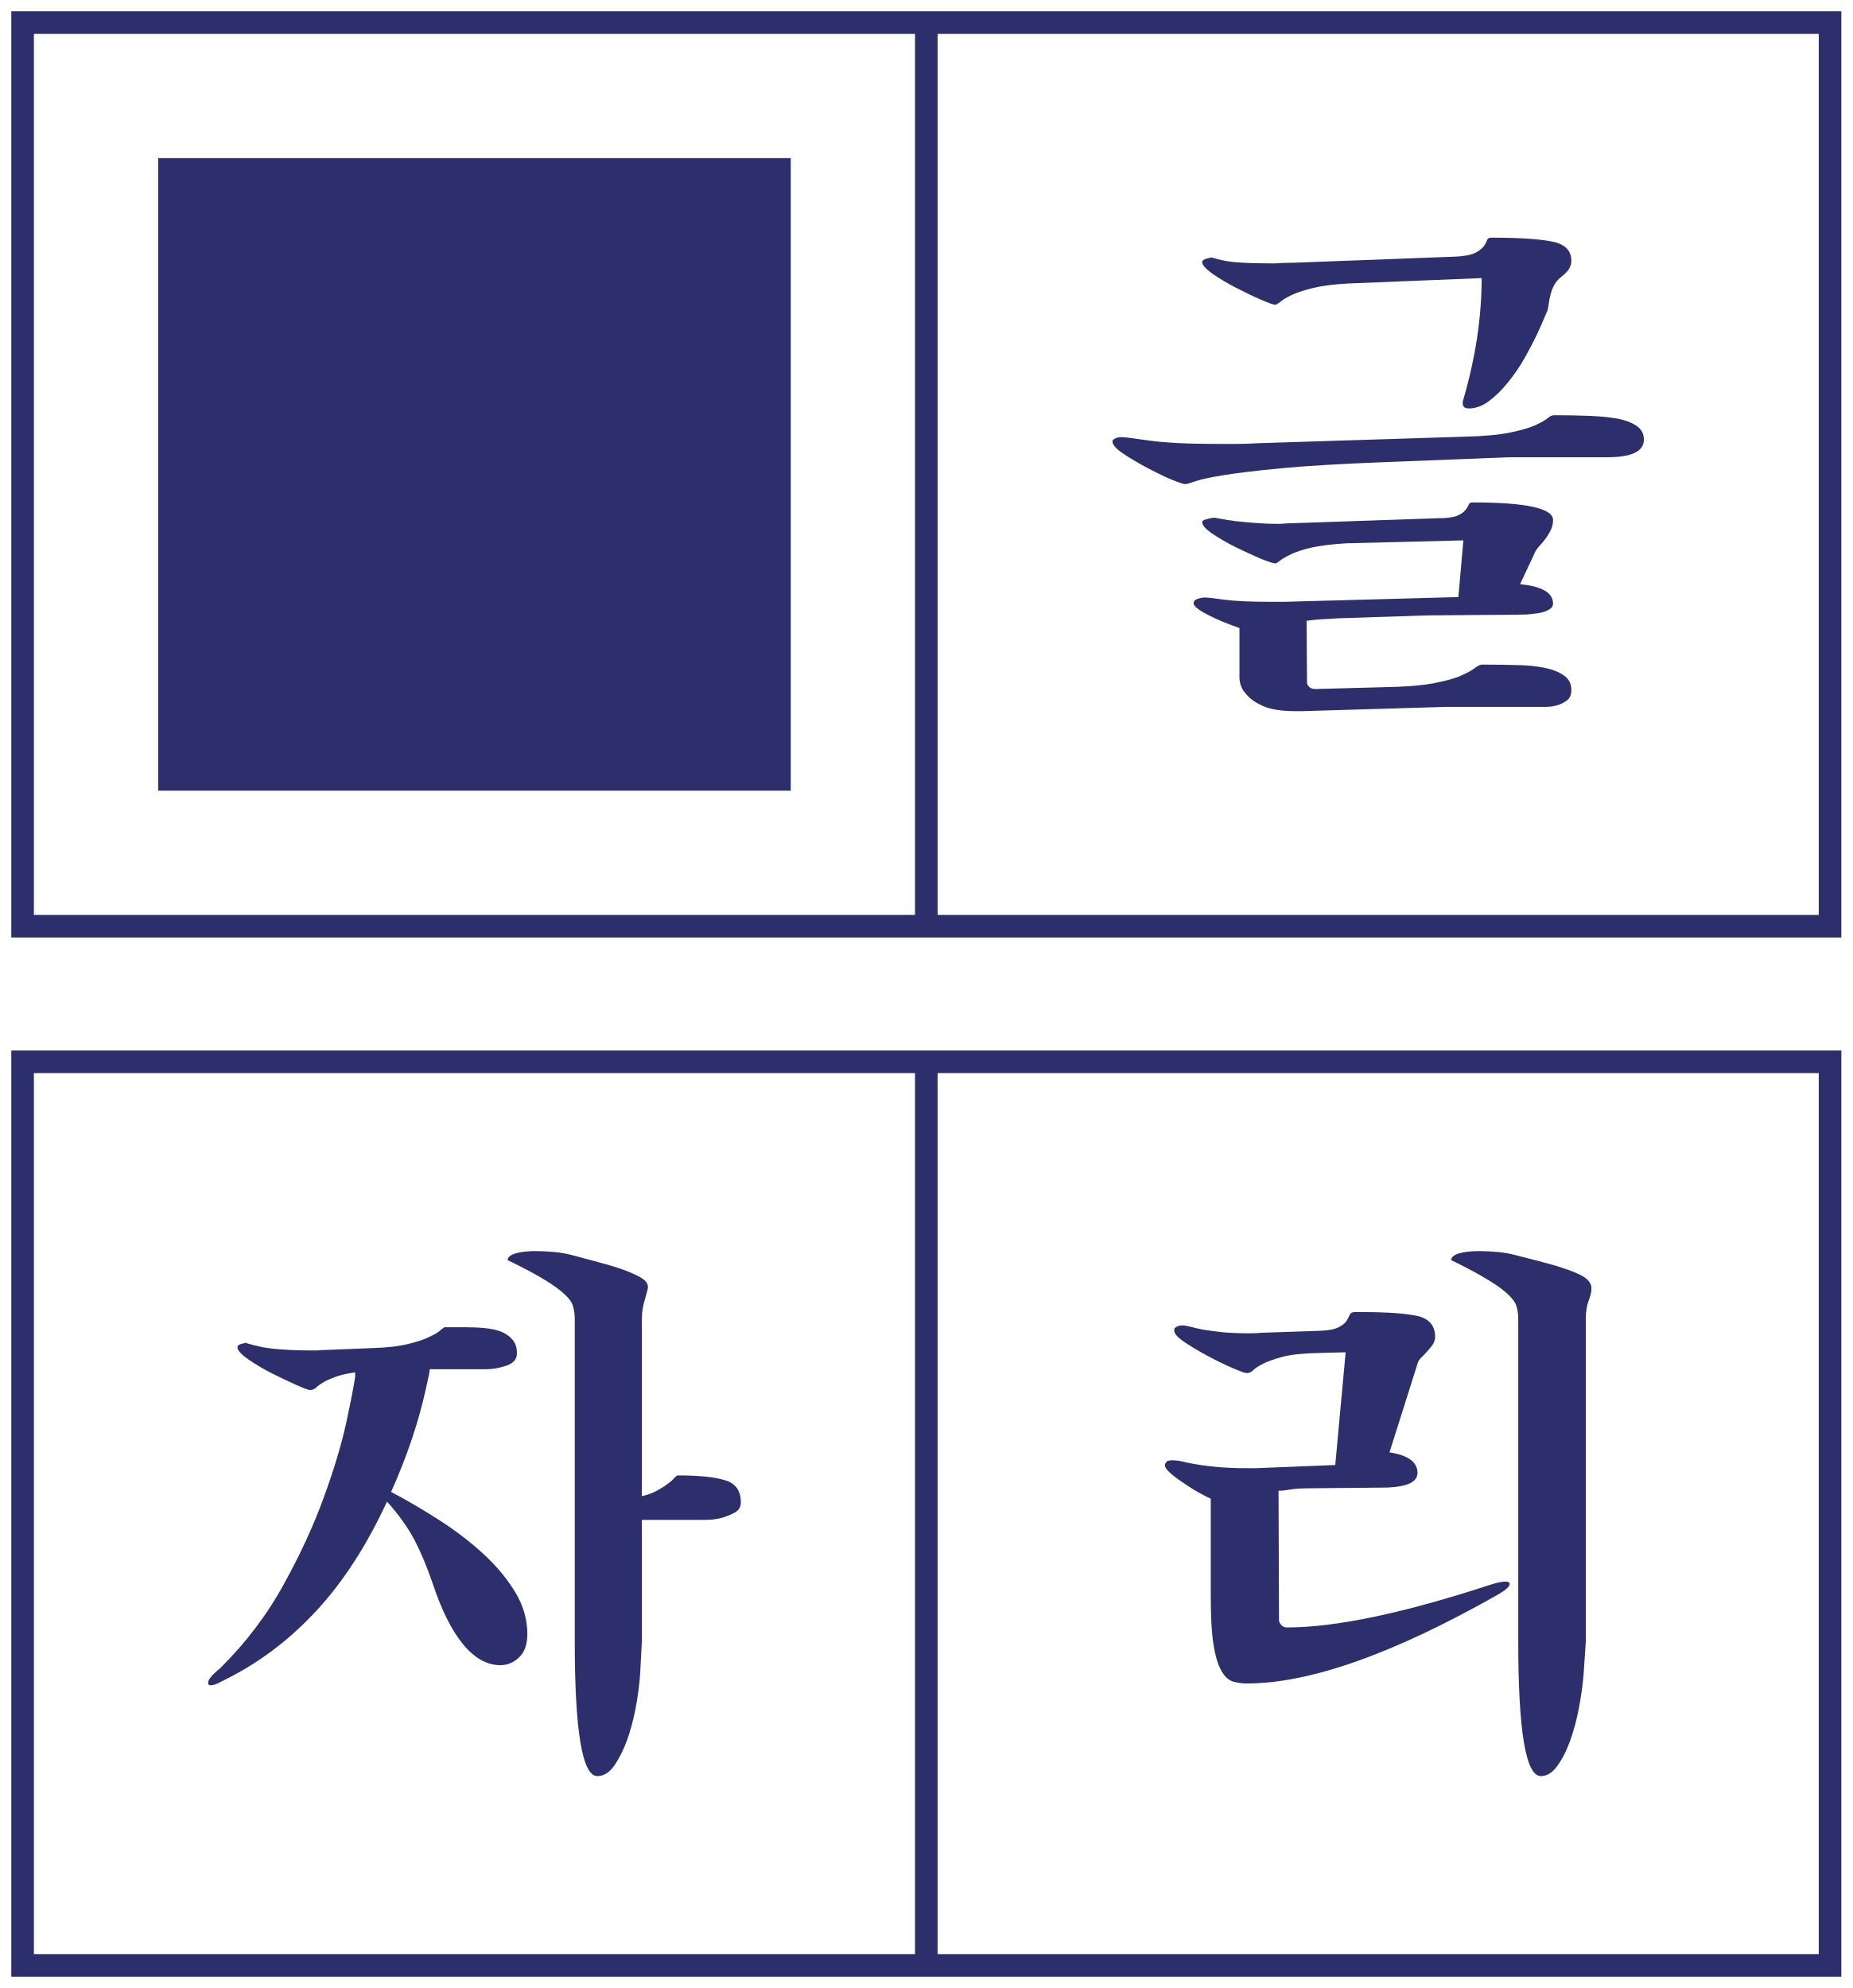
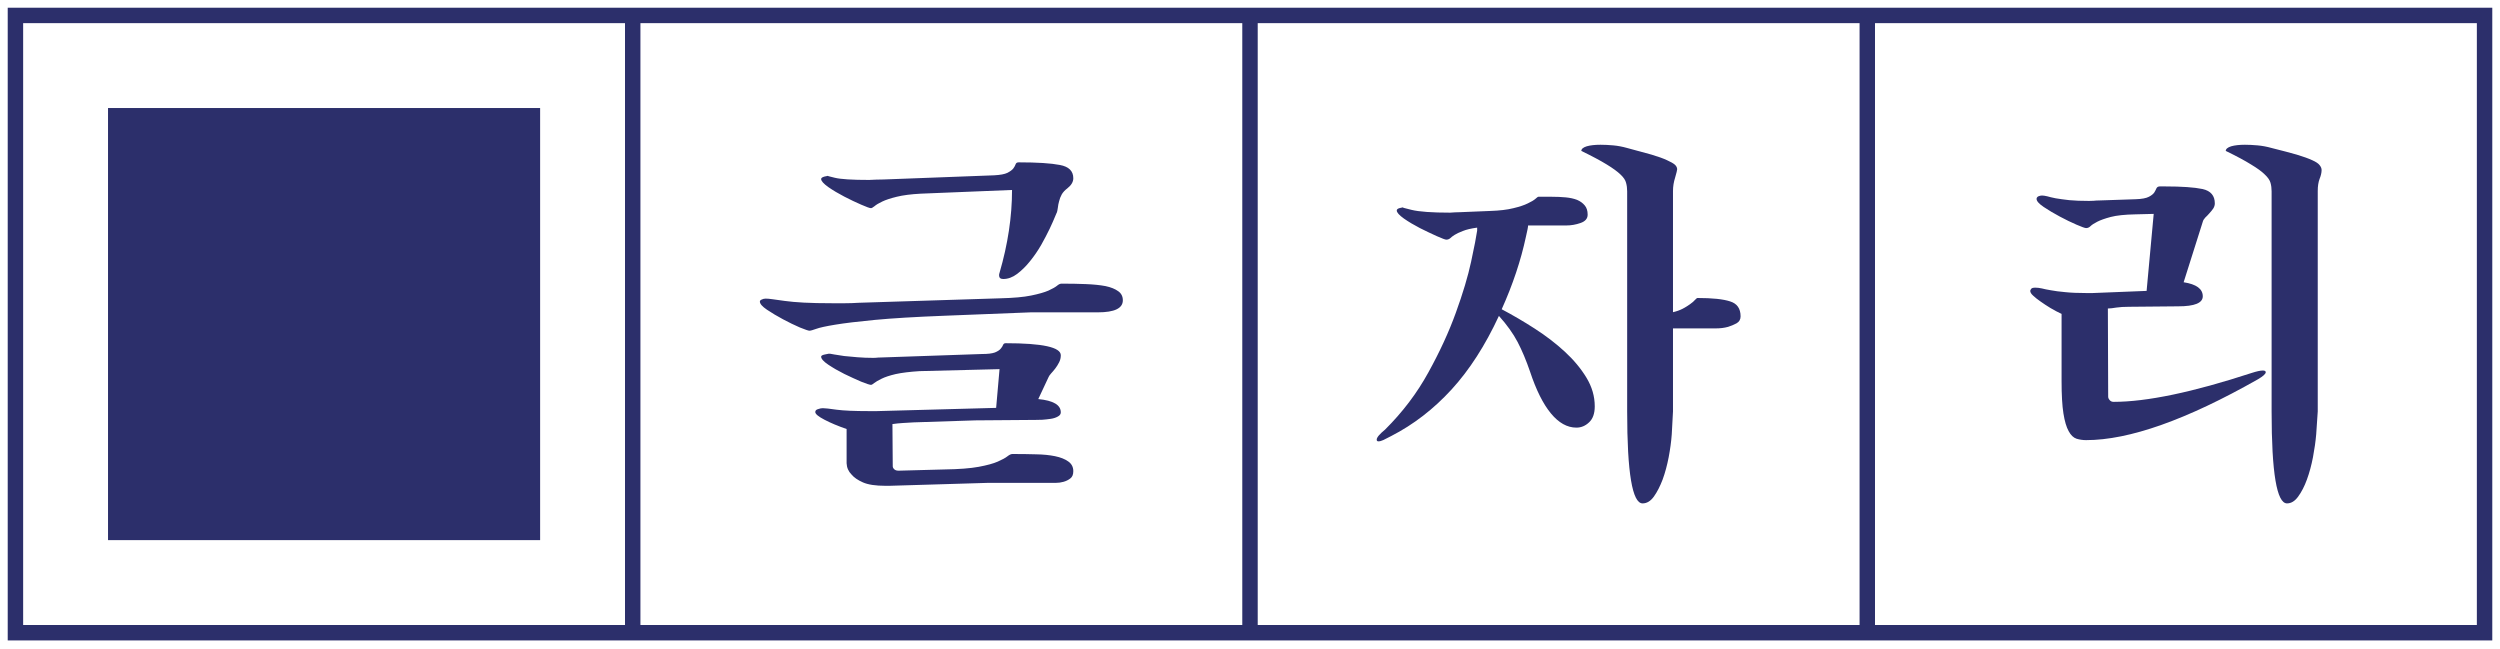
- <svg xmlns="http://www.w3.org/2000/svg" class="logo-svg" viewBox="-1 -1 82 88" role="img" aria-label="글자리" width="82" height="88">
+ <svg xmlns="http://www.w3.org/2000/svg" class="logo-svg" viewBox="-1 -1 162 42" role="img" aria-label="글자리" width="162" height="42">
  <rect x="6" y="6" width="28" height="28" fill="#2C2F6B" />
  <g fill="none" stroke="#2C2F6B" stroke-width="1" vector-effect="non-scaling-stroke">
-     <rect x="0" y="0" width="80" height="40" vector-effect="non-scaling-stroke" />
-     <rect x="0" y="46" width="80" height="40" vector-effect="non-scaling-stroke" />
-     <path d="M40 0V40M40 46V86" vector-effect="non-scaling-stroke" />
+     <rect x="0" y="0" width="160" height="40" vector-effect="non-scaling-stroke" />
+     <path d="M40 0V40M80 0V40M120 0V40" vector-effect="non-scaling-stroke" />
  </g>
  <g fill="#2C2F6B">
    <path transform="translate(40 0)" d="M28.55 10.55Q28.55 9.85 27.68 9.69Q26.82 9.52 25.01 9.52Q24.85 9.52 24.81 9.65Q24.77 9.77 24.66 9.92Q24.55 10.06 24.28 10.2Q24.01 10.33 23.42 10.36L16.26 10.63Q16.02 10.63 15.77 10.64Q15.53 10.66 15.32 10.66Q13.67 10.66 13.1 10.52Q12.53 10.39 12.67 10.39Q12.64 10.39 12.43 10.44Q12.21 10.5 12.21 10.6Q12.21 10.79 12.67 11.12Q13.13 11.44 13.71 11.74Q14.29 12.04 14.8 12.26Q15.32 12.49 15.45 12.49Q15.5 12.49 15.67 12.36Q15.83 12.22 16.17 12.06Q16.5 11.9 17.11 11.75Q17.72 11.6 18.66 11.55L24.58 11.31Q24.58 13.9 23.77 16.68Q23.74 16.76 23.74 16.84Q23.74 17.08 24.01 17.08Q24.47 17.08 24.91 16.75Q25.36 16.41 25.75 15.92Q26.14 15.44 26.47 14.87Q26.79 14.3 27.02 13.82Q27.25 13.33 27.37 13.03Q27.49 12.74 27.49 12.76Q27.52 12.66 27.55 12.45Q27.57 12.25 27.63 12.04Q27.68 11.82 27.8 11.6Q27.92 11.39 28.17 11.2Q28.55 10.9 28.55 10.55ZM31.76 18.46Q31.76 18.08 31.46 17.87Q31.16 17.65 30.64 17.54Q30.11 17.44 29.38 17.41Q28.65 17.38 27.79 17.38Q27.65 17.38 27.49 17.52Q27.33 17.65 26.94 17.83Q26.55 18 25.82 18.15Q25.09 18.3 23.82 18.33L14.64 18.62Q14.18 18.65 13.75 18.65Q13.32 18.65 12.94 18.65Q11.83 18.65 11.09 18.61Q10.35 18.57 9.85 18.5Q9.35 18.43 9.06 18.39Q8.78 18.35 8.62 18.35Q8.48 18.35 8.36 18.41Q8.24 18.46 8.24 18.54Q8.24 18.76 8.7 19.07Q9.16 19.38 9.74 19.69Q10.32 20 10.83 20.22Q11.35 20.43 11.45 20.43Q11.56 20.43 11.89 20.31Q12.21 20.19 13.12 20.04Q14.02 19.89 15.69 19.73Q17.37 19.57 20.2 19.46L25.79 19.24H30.14Q31.76 19.24 31.76 18.46ZM28.55 29.53Q28.55 29.13 28.22 28.9Q27.9 28.67 27.36 28.56Q26.82 28.45 26.13 28.44Q25.44 28.42 24.74 28.42H24.6Q24.47 28.42 24.28 28.57Q24.09 28.72 23.66 28.91Q23.23 29.1 22.42 29.25Q21.61 29.4 20.2 29.42L17.23 29.5Q17.04 29.5 16.95 29.41Q16.85 29.32 16.85 29.21L16.83 26.48Q17.18 26.43 17.52 26.41Q17.85 26.4 18.2 26.37L22.2 26.24L26.12 26.21Q26.28 26.21 26.55 26.2Q26.82 26.18 27.09 26.14Q27.36 26.1 27.55 25.99Q27.74 25.89 27.74 25.72Q27.74 25 26.28 24.86L26.95 23.43Q26.98 23.35 27.11 23.2Q27.25 23.05 27.38 22.88Q27.52 22.7 27.63 22.48Q27.74 22.27 27.74 22.02Q27.74 21.24 24.17 21.24Q24.04 21.24 24 21.35Q23.96 21.46 23.85 21.59Q23.74 21.73 23.47 21.84Q23.2 21.94 22.63 21.94L16.23 22.16Q16.07 22.16 15.91 22.17Q15.75 22.19 15.59 22.19Q15.07 22.19 14.57 22.15Q14.07 22.11 13.7 22.07Q13.32 22.02 13.06 21.97Q12.8 21.92 12.78 21.92H12.7Q12.56 21.94 12.45 21.97Q12.21 22.02 12.21 22.11Q12.21 22.32 12.67 22.63Q13.13 22.94 13.71 23.23Q14.29 23.51 14.8 23.73Q15.32 23.94 15.45 23.94Q15.5 23.94 15.65 23.82Q15.8 23.7 16.13 23.54Q16.45 23.38 17.04 23.24Q17.64 23.11 18.58 23.05L23.77 22.92L23.55 25.43L15.83 25.64H15.29Q13.91 25.64 13.22 25.55Q12.53 25.45 12.32 25.45Q12.18 25.45 12.01 25.51Q11.83 25.56 11.83 25.7Q11.83 25.89 12.43 26.2Q13.02 26.51 13.86 26.8V29.02Q13.88 29.45 14.18 29.75Q14.42 30.04 14.92 30.26Q15.42 30.48 16.37 30.48H16.64L23.01 30.29H26.98Q27.14 30.29 27.41 30.29Q27.68 30.29 27.92 30.22Q28.17 30.15 28.36 30Q28.55 29.86 28.55 29.53Z" />
-     <path transform="translate(-40 46)" d="M67.41 25.66V20.28H70.19Q70.62 20.28 70.98 20.18Q71.27 20.09 71.53 19.95Q71.79 19.8 71.79 19.5Q71.79 18.74 71.11 18.53Q70.44 18.31 69 18.31Q68.95 18.31 68.84 18.43Q68.73 18.56 68.53 18.7Q68.33 18.85 68.05 19Q67.76 19.15 67.41 19.23V11.37Q67.41 10.94 67.55 10.5Q67.68 10.05 67.68 9.97Q67.68 9.81 67.53 9.67Q67.38 9.54 67.02 9.38Q66.66 9.21 66.02 9.02Q65.39 8.84 64.44 8.59Q63.98 8.46 63.54 8.42Q63.09 8.38 62.71 8.38Q62.17 8.38 61.82 8.48Q61.47 8.59 61.47 8.78Q62.52 9.29 63.12 9.66Q63.71 10.02 64.01 10.31Q64.31 10.59 64.37 10.85Q64.44 11.1 64.44 11.4V25.66Q64.44 31.62 65.44 31.62Q65.85 31.62 66.17 31.18Q66.49 30.73 66.74 30.07Q66.98 29.41 67.13 28.63Q67.28 27.84 67.33 27.14ZM57.88 14.34Q58.02 13.75 58.02 13.61H60.28H60.5Q60.96 13.61 61.42 13.45Q61.88 13.29 61.88 12.91Q61.88 12.53 61.69 12.31Q61.5 12.08 61.19 11.95Q60.88 11.83 60.46 11.79Q60.04 11.75 59.55 11.75H58.83H58.69Q58.64 11.75 58.49 11.89Q58.34 12.02 58 12.18Q57.66 12.35 57.07 12.49Q56.48 12.64 55.56 12.67L53.61 12.75Q53.45 12.75 53.28 12.76Q53.1 12.78 52.97 12.78Q51.21 12.78 50.47 12.6Q49.73 12.43 49.94 12.43Q49.92 12.43 49.71 12.48Q49.51 12.53 49.51 12.64Q49.51 12.83 49.97 13.16Q50.43 13.48 51.01 13.78Q51.59 14.07 52.1 14.3Q52.62 14.53 52.72 14.53Q52.86 14.53 52.97 14.44Q53.07 14.34 53.26 14.22Q53.45 14.1 53.79 13.97Q54.13 13.83 54.72 13.75V13.94Q54.64 14.51 54.33 15.95Q54.02 17.39 53.34 19.26Q52.67 21.12 51.56 23.13Q50.46 25.14 48.75 26.84Q48.21 27.28 48.21 27.49Q48.21 27.6 48.32 27.6Q48.46 27.6 48.65 27.51Q48.84 27.41 49.16 27.25Q51.32 26.14 53.06 24.24Q54.8 22.34 56.13 19.47Q56.91 20.34 57.34 21.16Q57.77 21.98 58.15 23.09Q58.74 24.87 59.5 25.79Q60.26 26.71 61.15 26.71Q61.61 26.71 61.97 26.37Q62.34 26.03 62.34 25.33Q62.34 24.36 61.8 23.47Q61.26 22.58 60.39 21.78Q59.53 20.99 58.46 20.3Q57.39 19.61 56.31 19.04Q57.39 16.64 57.88 14.34Z" />
-     <path transform="translate(-40 46)" d="M109.19 25.66V11.37Q109.19 10.91 109.31 10.59Q109.44 10.27 109.44 10.02Q109.44 9.86 109.31 9.7Q109.19 9.54 108.83 9.38Q108.46 9.21 107.83 9.02Q107.2 8.84 106.2 8.59Q105.74 8.46 105.29 8.42Q104.85 8.38 104.47 8.38Q103.93 8.38 103.58 8.48Q103.23 8.59 103.23 8.78Q104.28 9.29 104.87 9.66Q105.47 10.02 105.76 10.31Q106.06 10.59 106.13 10.85Q106.2 11.1 106.2 11.4V25.66Q106.2 31.62 107.2 31.62Q107.6 31.62 107.92 31.18Q108.25 30.73 108.49 30.07Q108.73 29.41 108.88 28.63Q109.03 27.84 109.09 27.14ZM105.31 23.58Q105.82 23.28 105.82 23.12Q105.82 23.01 105.63 23.01Q105.39 23.01 104.9 23.17Q99.18 25.04 95.96 25.04Q95.8 25.04 95.71 24.93Q95.61 24.82 95.61 24.71L95.59 18.99Q95.8 18.99 96.14 18.93Q96.48 18.88 96.96 18.88L100.15 18.85Q101.74 18.85 101.74 18.2Q101.74 17.48 100.5 17.29L101.74 13.37Q101.77 13.24 101.9 13.1Q102.04 12.97 102.17 12.82Q102.31 12.67 102.42 12.51Q102.52 12.35 102.52 12.18Q102.52 11.43 101.73 11.25Q100.93 11.08 99.28 11.08H98.96Q98.8 11.08 98.74 11.2Q98.69 11.32 98.6 11.47Q98.5 11.62 98.25 11.75Q97.99 11.89 97.39 11.91L95.02 11.99Q94.83 11.99 94.67 12.01Q94.51 12.02 94.37 12.02Q93.61 12.02 93.09 11.97Q92.56 11.91 92.21 11.85Q91.86 11.78 91.66 11.72Q91.45 11.67 91.32 11.67Q91.21 11.67 91.09 11.72Q90.97 11.78 90.97 11.89Q90.97 12.1 91.43 12.41Q91.89 12.72 92.47 13.03Q93.05 13.34 93.56 13.56Q94.07 13.78 94.18 13.78Q94.34 13.78 94.47 13.65Q94.59 13.53 94.9 13.37Q95.21 13.21 95.77 13.06Q96.34 12.91 97.37 12.89L98.56 12.86L98.1 17.85L94.59 17.99H94.21Q93.37 17.99 92.82 17.93Q92.26 17.88 91.9 17.81Q91.54 17.75 91.31 17.69Q91.08 17.64 90.89 17.64Q90.67 17.64 90.62 17.72Q90.56 17.8 90.56 17.85Q90.56 17.99 90.75 18.16Q90.94 18.34 91.23 18.54Q91.51 18.74 91.87 18.96Q92.24 19.18 92.59 19.34V23.69Q92.59 25.04 92.71 25.79Q92.83 26.55 93.05 26.94Q93.26 27.33 93.56 27.43Q93.86 27.52 94.18 27.52Q98.37 27.52 105.31 23.58Z" />
+     <path transform="translate(40 0)" d="M67.41 25.66V20.28H70.19Q70.62 20.28 70.98 20.18Q71.27 20.09 71.53 19.95Q71.79 19.8 71.79 19.5Q71.79 18.74 71.11 18.53Q70.44 18.31 69 18.31Q68.95 18.31 68.84 18.43Q68.73 18.56 68.53 18.7Q68.33 18.85 68.05 19Q67.76 19.15 67.41 19.23V11.37Q67.41 10.94 67.55 10.5Q67.68 10.05 67.68 9.97Q67.68 9.81 67.53 9.67Q67.38 9.54 67.02 9.38Q66.66 9.21 66.02 9.02Q65.39 8.84 64.44 8.59Q63.98 8.46 63.54 8.42Q63.09 8.38 62.71 8.38Q62.17 8.38 61.82 8.48Q61.47 8.59 61.47 8.78Q62.52 9.29 63.12 9.66Q63.71 10.02 64.01 10.31Q64.31 10.59 64.37 10.85Q64.44 11.1 64.44 11.4V25.66Q64.44 31.62 65.44 31.62Q65.85 31.62 66.17 31.18Q66.49 30.73 66.74 30.07Q66.98 29.41 67.13 28.63Q67.28 27.84 67.33 27.14ZM57.88 14.34Q58.02 13.75 58.02 13.61H60.28H60.5Q60.96 13.61 61.42 13.45Q61.88 13.29 61.88 12.91Q61.88 12.53 61.69 12.31Q61.5 12.08 61.19 11.95Q60.88 11.83 60.46 11.79Q60.04 11.75 59.55 11.75H58.83H58.69Q58.64 11.75 58.49 11.89Q58.34 12.02 58 12.18Q57.66 12.35 57.07 12.49Q56.48 12.64 55.56 12.67L53.61 12.75Q53.45 12.75 53.28 12.76Q53.1 12.78 52.97 12.78Q51.21 12.78 50.47 12.6Q49.73 12.43 49.94 12.43Q49.92 12.43 49.71 12.48Q49.51 12.53 49.51 12.64Q49.51 12.83 49.97 13.16Q50.43 13.48 51.01 13.78Q51.59 14.07 52.1 14.3Q52.62 14.53 52.72 14.53Q52.86 14.53 52.97 14.44Q53.07 14.34 53.26 14.22Q53.45 14.1 53.79 13.97Q54.13 13.83 54.72 13.75V13.94Q54.64 14.51 54.33 15.95Q54.02 17.39 53.34 19.26Q52.67 21.12 51.56 23.13Q50.46 25.14 48.75 26.84Q48.21 27.28 48.21 27.49Q48.21 27.6 48.32 27.6Q48.46 27.6 48.65 27.51Q48.84 27.41 49.16 27.25Q51.32 26.14 53.06 24.24Q54.8 22.34 56.13 19.47Q56.91 20.34 57.34 21.16Q57.77 21.98 58.15 23.09Q58.74 24.87 59.5 25.79Q60.26 26.71 61.15 26.71Q61.61 26.71 61.97 26.37Q62.34 26.03 62.34 25.33Q62.34 24.36 61.8 23.47Q61.26 22.58 60.39 21.78Q59.53 20.99 58.46 20.3Q57.39 19.61 56.31 19.04Q57.39 16.64 57.88 14.34Z" />
+     <path transform="translate(40 0)" d="M109.19 25.66V11.37Q109.19 10.91 109.31 10.59Q109.44 10.27 109.44 10.02Q109.44 9.86 109.31 9.7Q109.19 9.54 108.83 9.38Q108.46 9.21 107.83 9.02Q107.2 8.84 106.2 8.59Q105.74 8.46 105.29 8.42Q104.85 8.38 104.47 8.38Q103.93 8.38 103.58 8.48Q103.23 8.59 103.23 8.78Q104.28 9.29 104.87 9.66Q105.47 10.02 105.76 10.31Q106.06 10.59 106.13 10.85Q106.2 11.1 106.2 11.4V25.66Q106.2 31.62 107.2 31.62Q107.6 31.62 107.92 31.18Q108.25 30.73 108.49 30.07Q108.73 29.41 108.88 28.63Q109.03 27.84 109.09 27.14ZM105.31 23.58Q105.82 23.28 105.82 23.12Q105.82 23.01 105.63 23.01Q105.39 23.01 104.9 23.17Q99.18 25.04 95.96 25.04Q95.8 25.04 95.71 24.93Q95.61 24.82 95.61 24.71L95.59 18.99Q95.8 18.99 96.14 18.93Q96.48 18.88 96.96 18.88L100.15 18.85Q101.74 18.85 101.74 18.2Q101.74 17.48 100.5 17.29L101.74 13.37Q101.77 13.24 101.9 13.1Q102.04 12.97 102.17 12.82Q102.31 12.67 102.42 12.51Q102.52 12.35 102.52 12.18Q102.52 11.43 101.73 11.25Q100.93 11.08 99.28 11.08H98.96Q98.8 11.08 98.74 11.2Q98.69 11.32 98.6 11.47Q98.5 11.62 98.25 11.75Q97.99 11.89 97.39 11.91L95.02 11.99Q94.83 11.99 94.67 12.01Q94.51 12.02 94.37 12.02Q93.61 12.02 93.09 11.97Q92.56 11.91 92.21 11.85Q91.86 11.78 91.66 11.72Q91.45 11.67 91.32 11.67Q91.21 11.67 91.09 11.72Q90.97 11.78 90.97 11.89Q90.97 12.1 91.43 12.41Q91.89 12.72 92.47 13.03Q93.05 13.34 93.56 13.56Q94.07 13.78 94.18 13.78Q94.34 13.78 94.47 13.65Q94.59 13.53 94.9 13.37Q95.21 13.21 95.77 13.06Q96.34 12.91 97.37 12.89L98.56 12.86L98.1 17.85L94.59 17.99H94.21Q93.37 17.99 92.82 17.93Q92.26 17.88 91.9 17.81Q91.54 17.75 91.31 17.69Q91.08 17.64 90.89 17.64Q90.67 17.64 90.62 17.72Q90.56 17.8 90.56 17.85Q90.56 17.99 90.75 18.16Q90.94 18.34 91.23 18.54Q91.51 18.74 91.87 18.96Q92.24 19.18 92.59 19.34V23.69Q92.59 25.04 92.71 25.79Q92.83 26.55 93.05 26.94Q93.26 27.33 93.56 27.43Q93.86 27.52 94.18 27.52Q98.37 27.52 105.31 23.58Z" />
  </g>
</svg>
